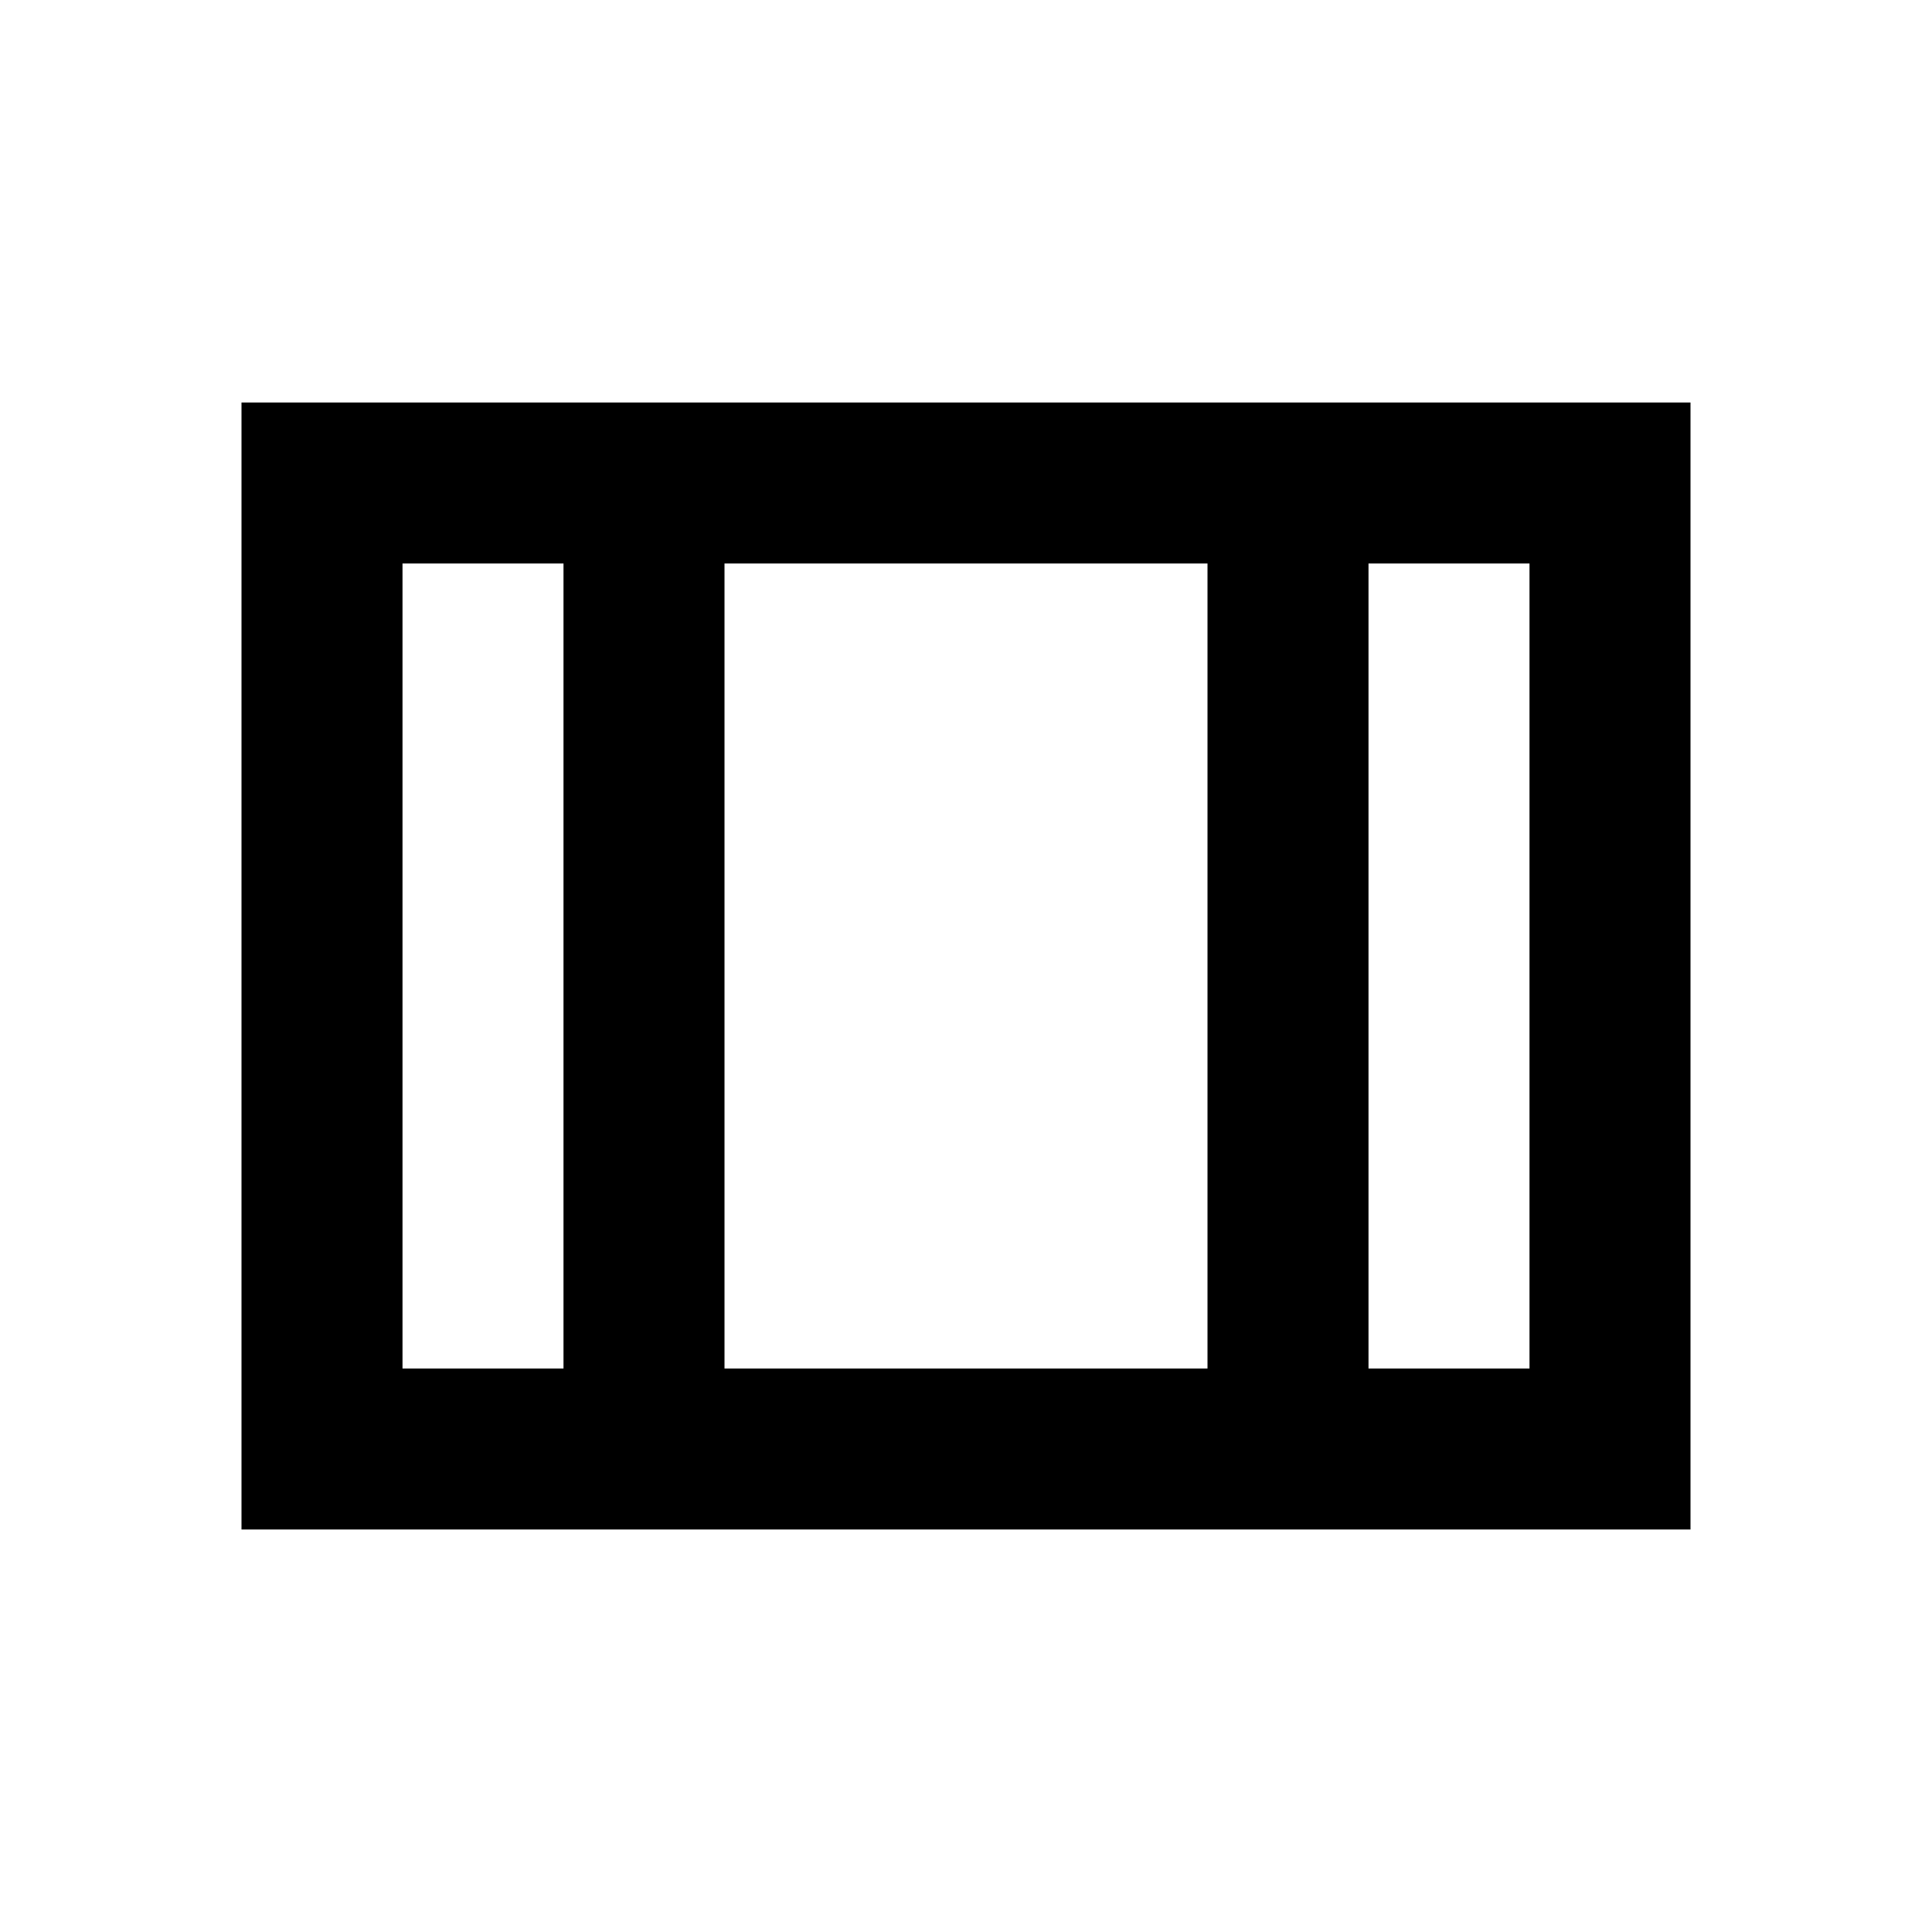
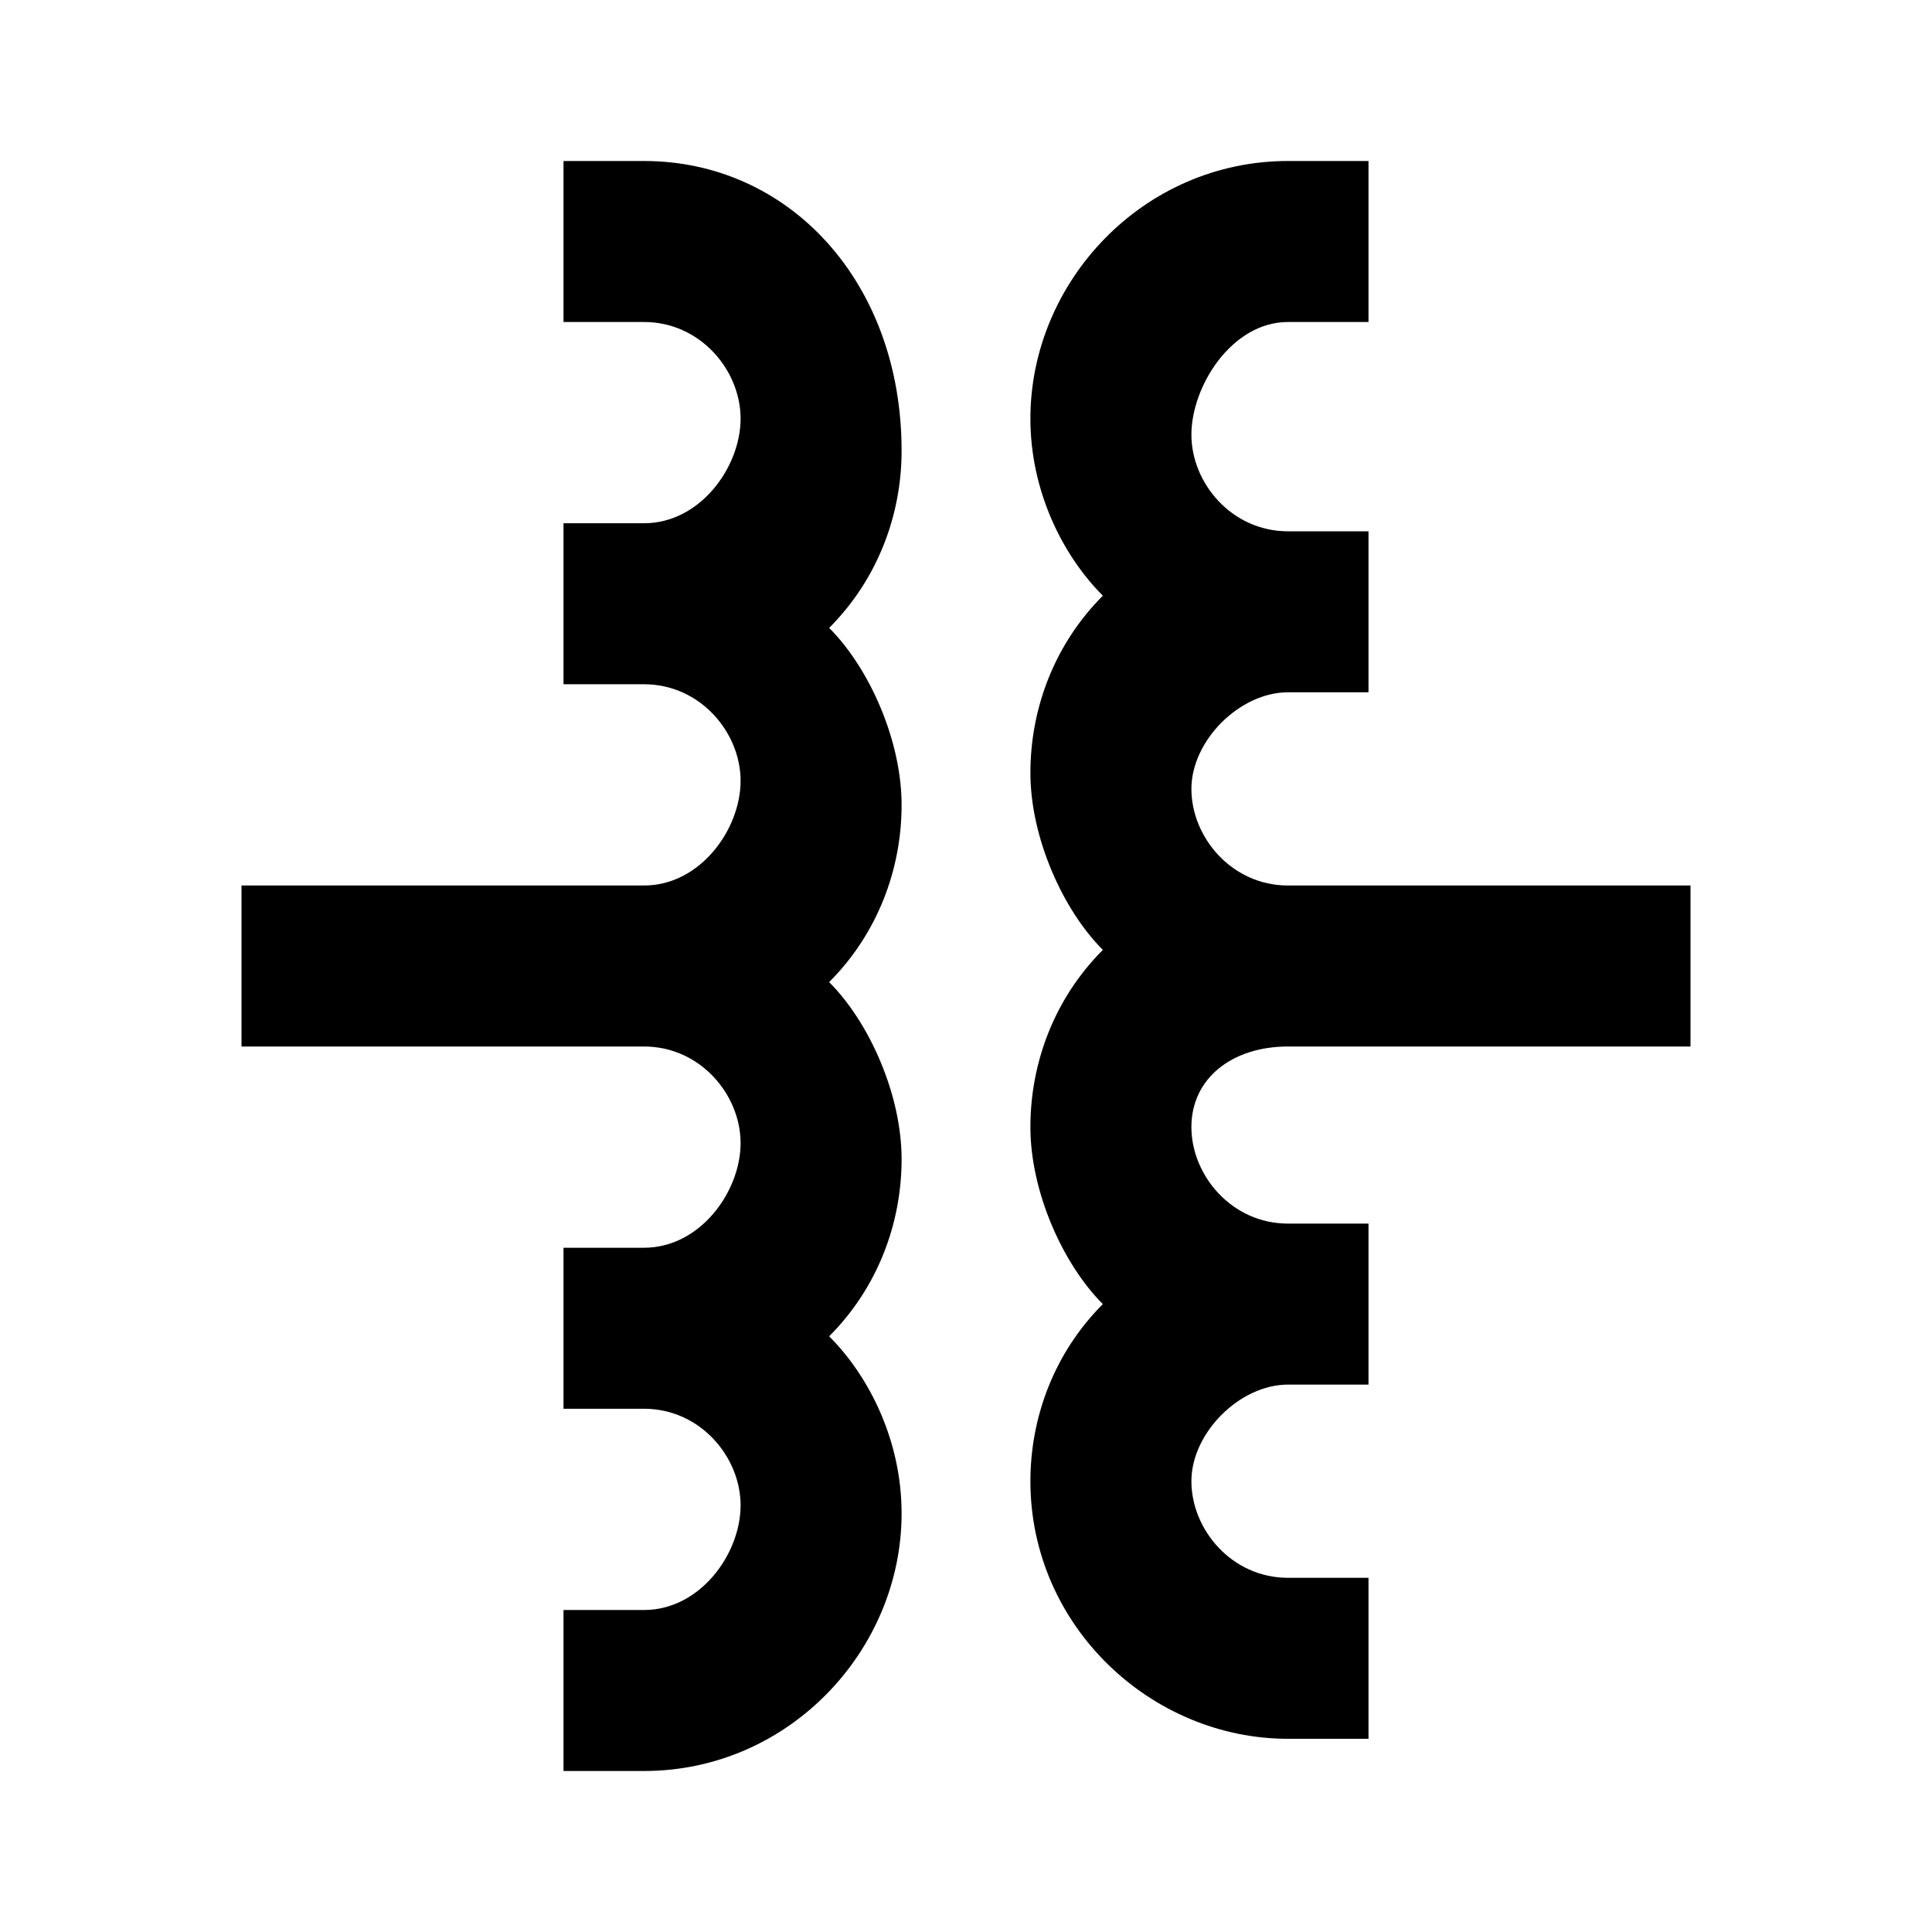
- <svg xmlns="http://www.w3.org/2000/svg" width="24" height="24" viewBox="0 0 24 24" fill="none">
-   <rect x="4" y="6" width="16" height="12" stroke="currentColor" stroke-width="2" />
-   <path d="M8 6v12M16 6v12" stroke="currentColor" stroke-width="2" />
+ <svg xmlns="http://www.w3.org/2000/svg" fill="#000000" width="800px" height="800px" viewBox="0 0 24 24">
+   <path d="M8 2H7V4H8C8.7 4 9.2 4.6 9.2 5.2C9.2 5.8 8.7 6.5 8 6.5H7V8.5H8C8.7 8.5 9.2 9.1 9.2 9.7C9.2 10.3 8.7 11 8 11H3V13H8C8.7 13 9.2 13.6 9.2 14.2C9.2 14.8 8.7 15.5 8 15.5H7V17.5H8C8.7 17.5 9.2 18.1 9.2 18.7C9.2 19.3 8.7 20 8 20H7V22H8C9.8 22 11.2 20.5 11.2 18.8C11.2 17.9 10.8 17.1 10.3 16.6C10.9 16 11.2 15.2 11.2 14.4C11.2 13.6 10.8 12.7 10.3 12.2C10.9 11.6 11.2 10.8 11.2 10C11.2 9.2 10.8 8.3 10.3 7.8C10.9 7.2 11.2 6.4 11.2 5.6C11.2 3.5 9.8 2 8 2Z" />
+   <path d="M16 13H21V11H16C15.3 11 14.8 10.4 14.8 9.8C14.8 9.2 15.4 8.6 16 8.6H17V6.6H16C15.3 6.6 14.8 6 14.8 5.4C14.8 4.8 15.3 4 16 4H17V2H16C14.2 2 12.8 3.5 12.8 5.2C12.8 6.1 13.2 6.9 13.7 7.4C13.1 8 12.8 8.8 12.8 9.6C12.8 10.4 13.2 11.3 13.7 11.8C13.1 12.4 12.8 13.2 12.8 14C12.8 14.8 13.2 15.7 13.7 16.2C13.1 16.8 12.8 17.6 12.8 18.4C12.8 20.2 14.3 21.6 16 21.6H17V19.6H16C15.3 19.6 14.8 19 14.8 18.4C14.8 17.8 15.4 17.2 16 17.2H17V15.2H16C15.3 15.2 14.8 14.6 14.8 14C14.8 13.4 15.3 13 16 13Z" />
</svg>
